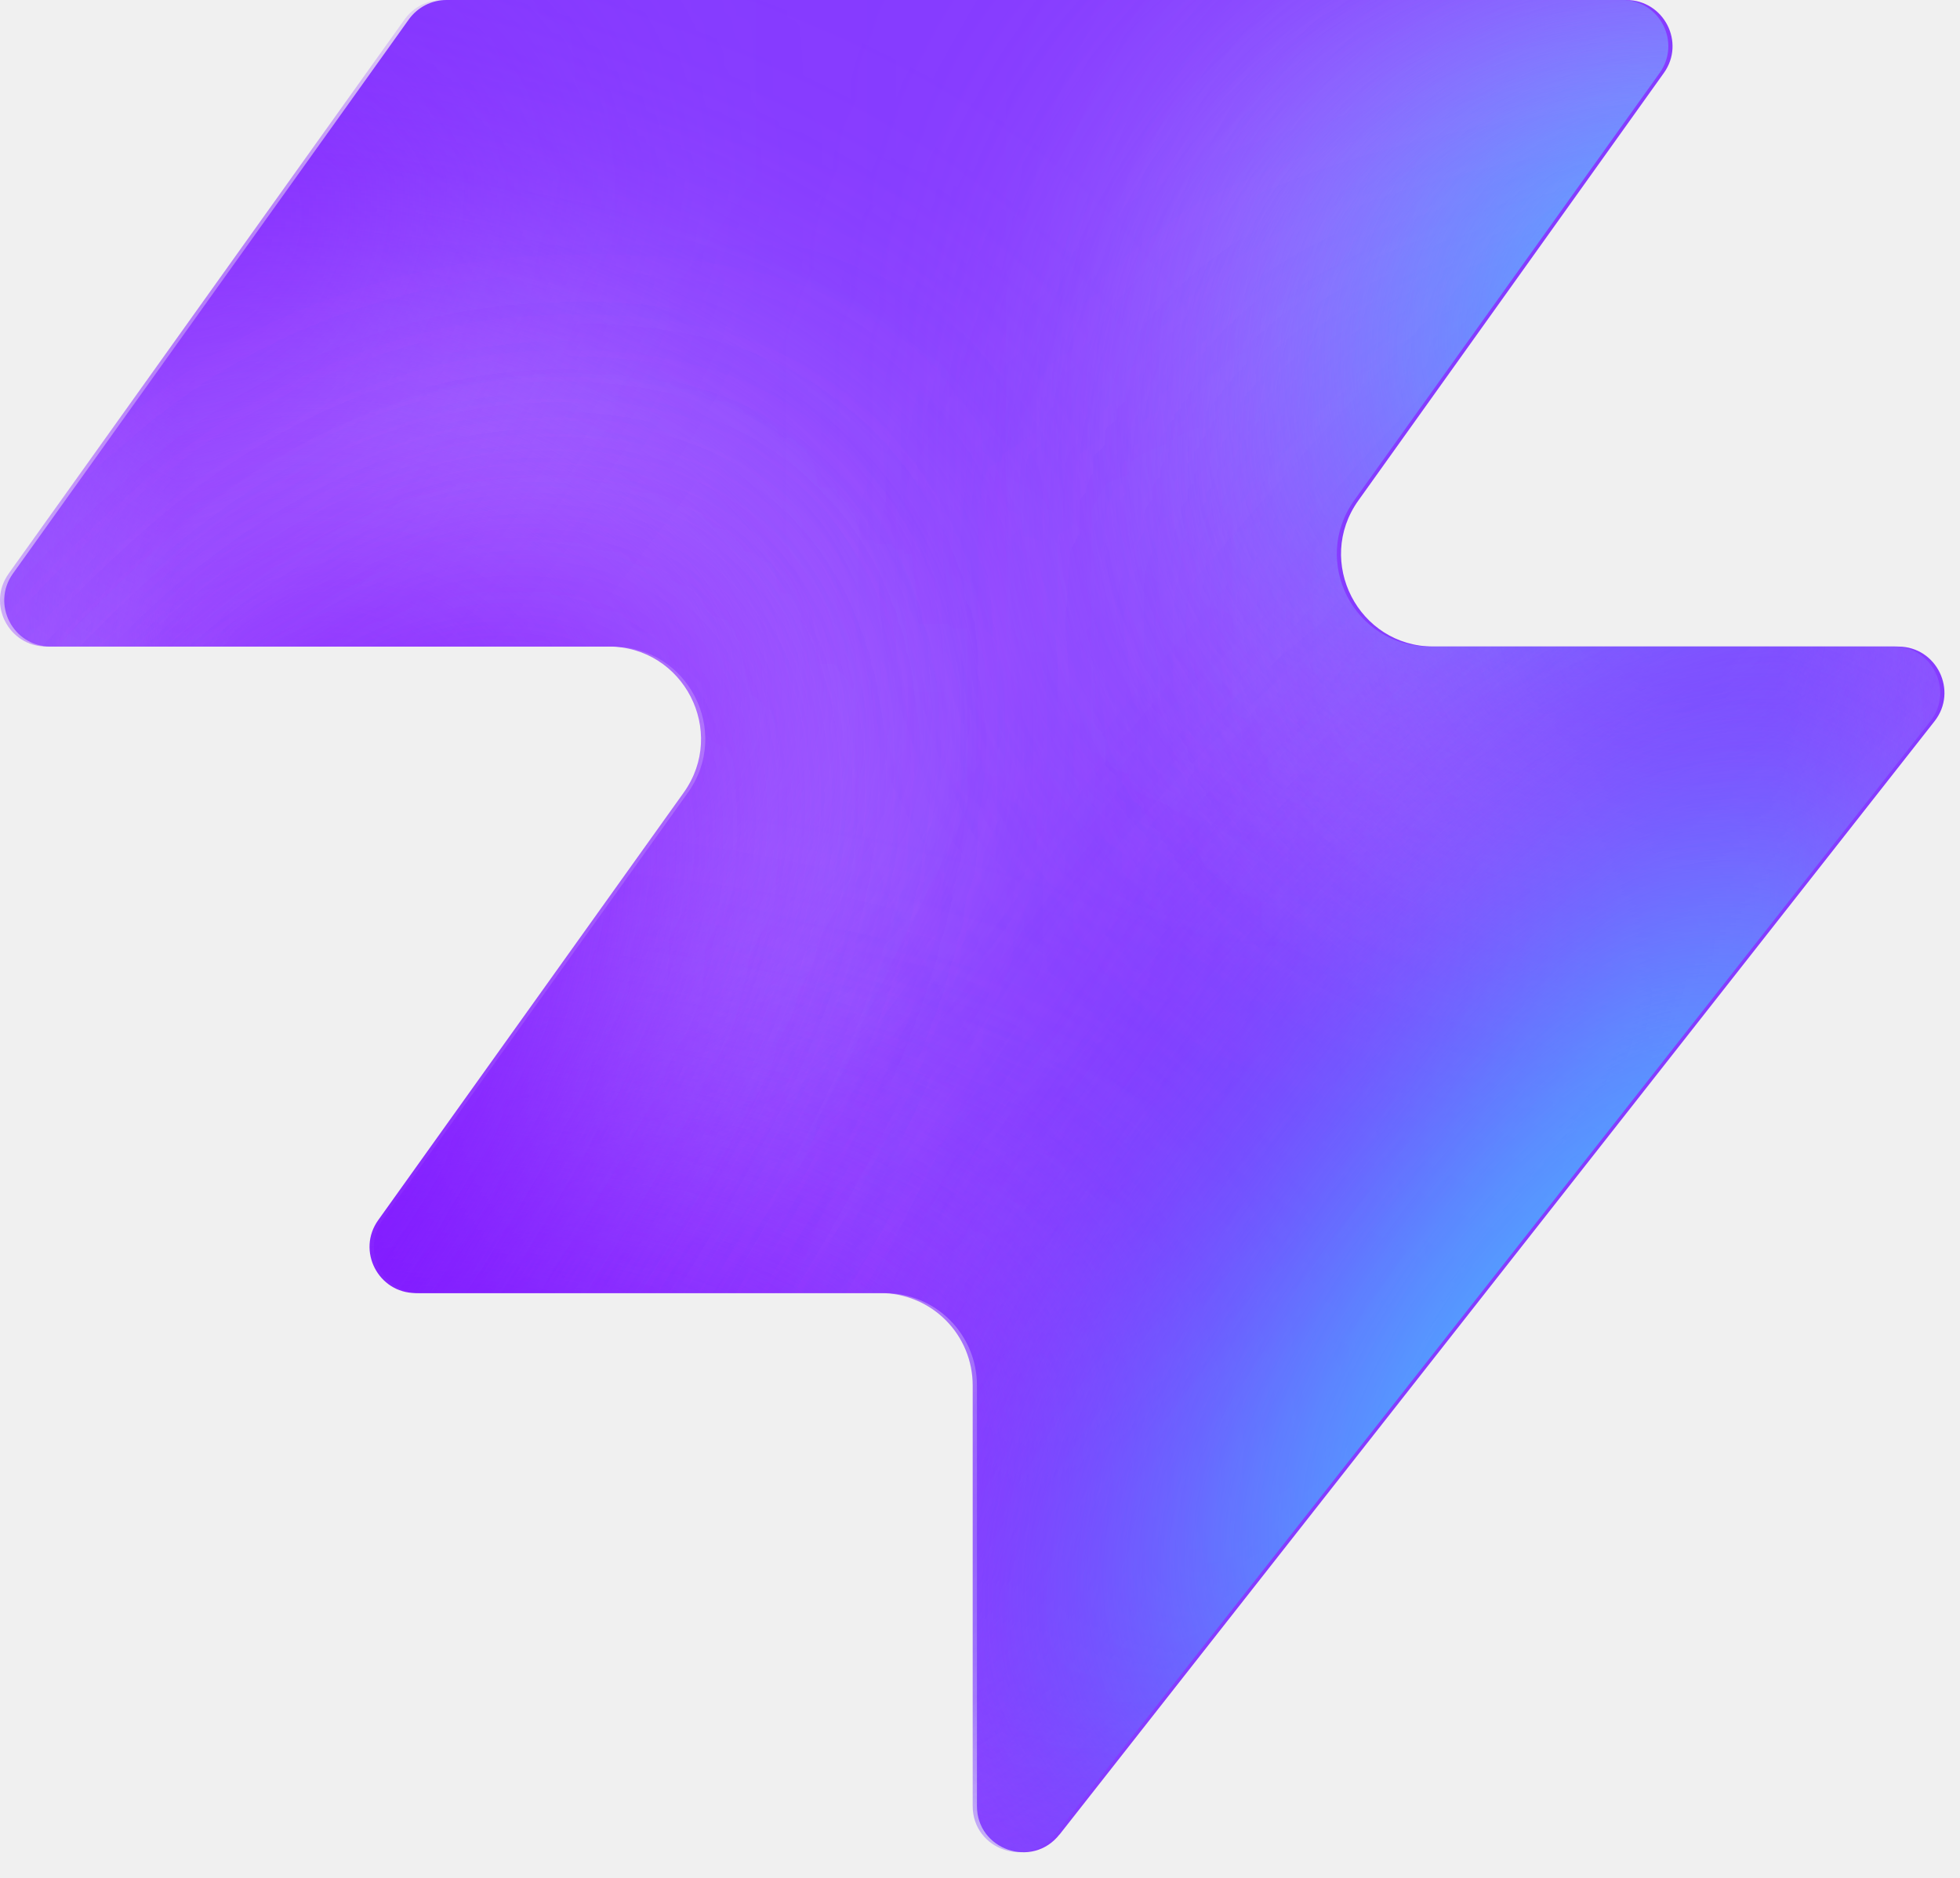
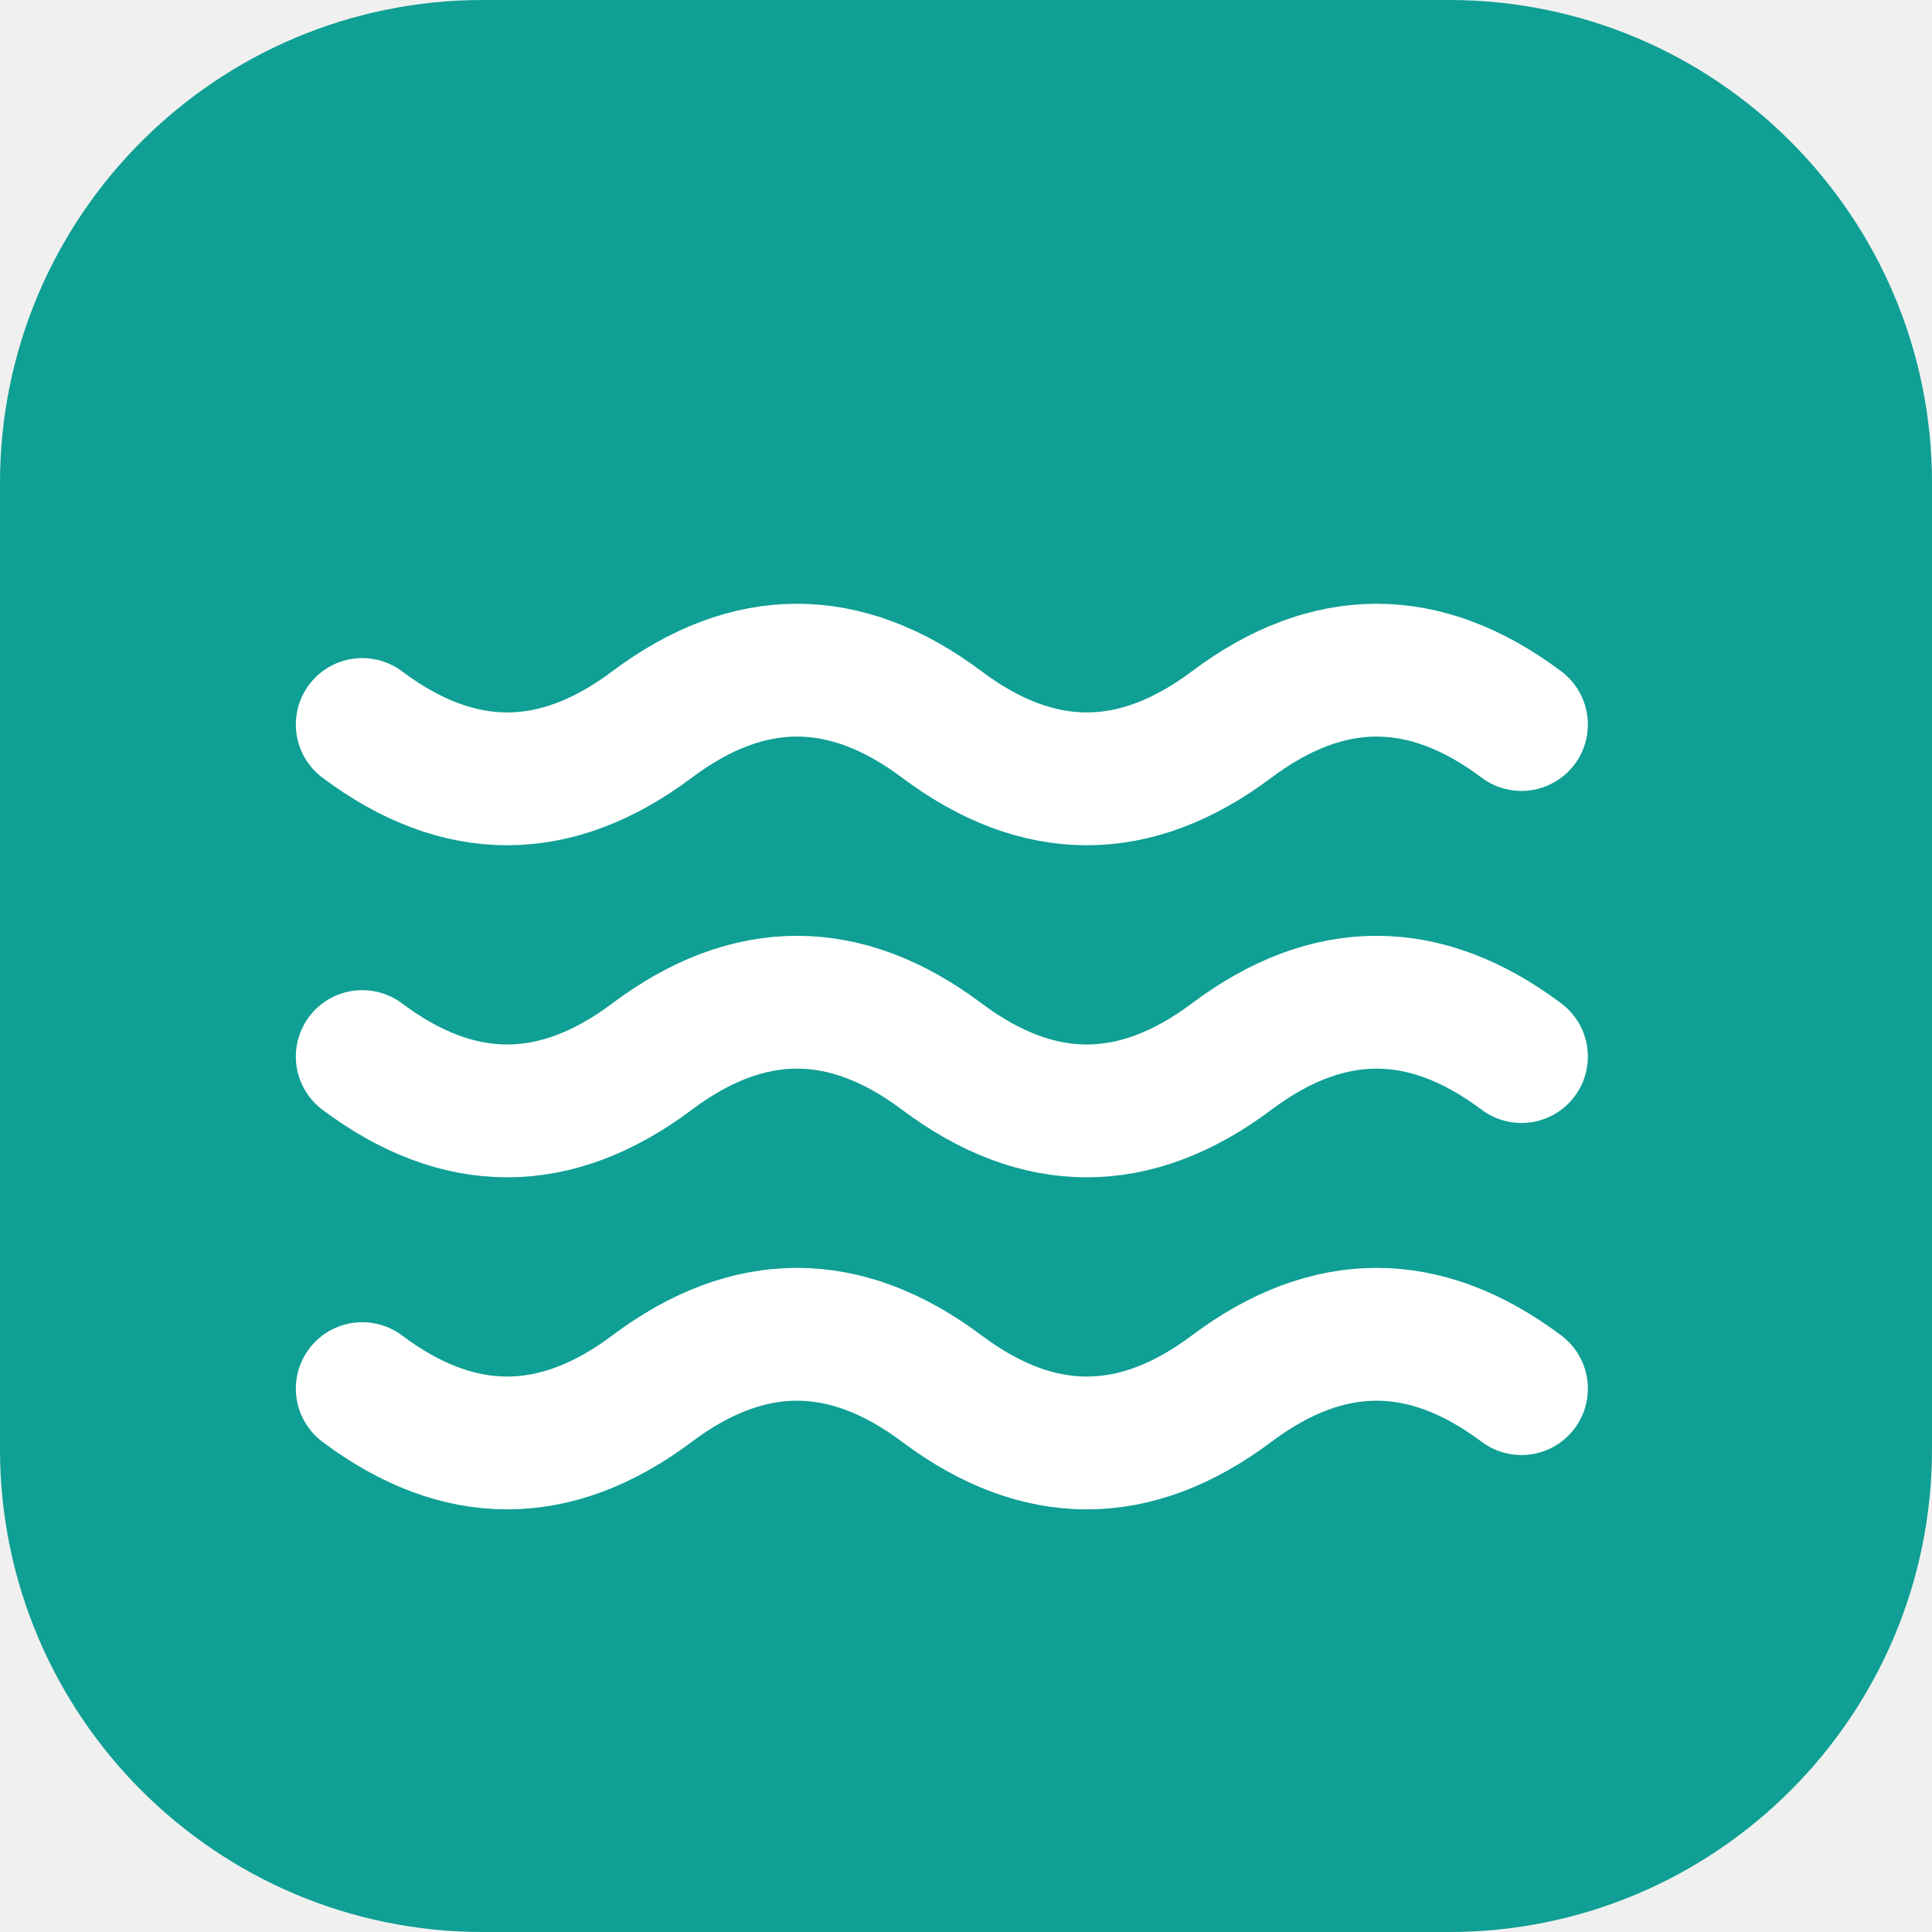
- <svg xmlns="http://www.w3.org/2000/svg" width="48" height="46" fill="none" viewBox="0 0 48 46">
-   <path fill="#863bff" d="M25.946 44.938c-.664.845-2.021.375-2.021-.698V33.937a2.26 2.26 0 0 0-2.262-2.262H10.287c-.92 0-1.456-1.04-.92-1.788l7.48-10.471c1.07-1.497 0-3.578-1.842-3.578H1.237c-.92 0-1.456-1.04-.92-1.788L10.013.474c.214-.297.556-.474.92-.474h28.894c.92 0 1.456 1.04.92 1.788l-7.48 10.471c-1.07 1.498 0 3.579 1.842 3.579h11.377c.943 0 1.473 1.088.89 1.83L25.947 44.94z" style="fill:#863bff;fill:color(display-p3 .525 .23 1);fill-opacity:1" />
-   <mask id="a" width="48" height="46" x="0" y="0" maskUnits="userSpaceOnUse" style="mask-type:alpha">
-     <path fill="#000" d="M25.842 44.938c-.664.844-2.021.375-2.021-.698V33.937a2.26 2.26 0 0 0-2.262-2.262H10.183c-.92 0-1.456-1.04-.92-1.788l7.48-10.471c1.07-1.498 0-3.579-1.842-3.579H1.133c-.92 0-1.456-1.04-.92-1.787L9.91.473c.214-.297.556-.474.92-.474h28.894c.92 0 1.456 1.04.92 1.788l-7.48 10.471c-1.07 1.498 0 3.578 1.842 3.578h11.377c.943 0 1.473 1.088.89 1.832L25.843 44.94z" style="fill:#000;fill-opacity:1" />
-   </mask>
-   <g mask="url(#a)">
-     <g filter="url(#b)">
-       <ellipse cx="5.508" cy="14.704" fill="#ede6ff" rx="5.508" ry="14.704" style="fill:#ede6ff;fill:color(display-p3 .927 .903 1);fill-opacity:1" transform="matrix(.00324 1 1 -.00324 -4.47 31.516)" />
-     </g>
-     <g filter="url(#c)">
-       <ellipse cx="10.399" cy="29.851" fill="#ede6ff" rx="10.399" ry="29.851" style="fill:#ede6ff;fill:color(display-p3 .927 .903 1);fill-opacity:1" transform="matrix(.00324 1 1 -.00324 -39.328 7.883)" />
-     </g>
-     <g filter="url(#d)">
-       <ellipse cx="5.508" cy="30.487" fill="#7e14ff" rx="5.508" ry="30.487" style="fill:#7e14ff;fill:color(display-p3 .492 .077 1);fill-opacity:1" transform="rotate(89.814 -25.913 -14.639)scale(1 -1)" />
-     </g>
-     <g filter="url(#e)">
-       <ellipse cx="5.508" cy="30.599" fill="#7e14ff" rx="5.508" ry="30.599" style="fill:#7e14ff;fill:color(display-p3 .492 .077 1);fill-opacity:1" transform="rotate(89.814 -32.644 -3.334)scale(1 -1)" />
-     </g>
-     <g filter="url(#f)">
-       <ellipse cx="5.508" cy="30.599" fill="#7e14ff" rx="5.508" ry="30.599" style="fill:#7e14ff;fill:color(display-p3 .492 .077 1);fill-opacity:1" transform="matrix(.00324 1 1 -.00324 -34.34 30.47)" />
-     </g>
-     <g filter="url(#g)">
-       <ellipse cx="14.072" cy="22.078" fill="#ede6ff" rx="14.072" ry="22.078" style="fill:#ede6ff;fill:color(display-p3 .927 .903 1);fill-opacity:1" transform="rotate(93.35 24.506 48.493)scale(-1 1)" />
-     </g>
-     <g filter="url(#h)">
-       <ellipse cx="3.47" cy="21.501" fill="#7e14ff" rx="3.47" ry="21.501" style="fill:#7e14ff;fill:color(display-p3 .492 .077 1);fill-opacity:1" transform="rotate(89.009 28.708 47.59)scale(-1 1)" />
-     </g>
-     <g filter="url(#i)">
-       <ellipse cx="3.47" cy="21.501" fill="#7e14ff" rx="3.47" ry="21.501" style="fill:#7e14ff;fill:color(display-p3 .492 .077 1);fill-opacity:1" transform="rotate(89.009 28.708 47.59)scale(-1 1)" />
-     </g>
-     <g filter="url(#j)">
-       <ellipse cx=".387" cy="8.972" fill="#7e14ff" rx="4.407" ry="29.108" style="fill:#7e14ff;fill:color(display-p3 .492 .077 1);fill-opacity:1" transform="rotate(39.51 .387 8.972)" />
-     </g>
-     <g filter="url(#k)">
-       <ellipse cx="47.523" cy="-6.092" fill="#7e14ff" rx="4.407" ry="29.108" style="fill:#7e14ff;fill:color(display-p3 .492 .077 1);fill-opacity:1" transform="rotate(37.892 47.523 -6.092)" />
-     </g>
-     <g filter="url(#l)">
-       <ellipse cx="41.412" cy="6.333" fill="#47bfff" rx="5.971" ry="9.665" style="fill:#47bfff;fill:color(display-p3 .28 .748 1);fill-opacity:1" transform="rotate(37.892 41.412 6.333)" />
-     </g>
-     <g filter="url(#m)">
-       <ellipse cx="-1.879" cy="38.332" fill="#7e14ff" rx="4.407" ry="29.108" style="fill:#7e14ff;fill:color(display-p3 .492 .077 1);fill-opacity:1" transform="rotate(37.892 -1.88 38.332)" />
-     </g>
-     <g filter="url(#n)">
-       <ellipse cx="-1.879" cy="38.332" fill="#7e14ff" rx="4.407" ry="29.108" style="fill:#7e14ff;fill:color(display-p3 .492 .077 1);fill-opacity:1" transform="rotate(37.892 -1.88 38.332)" />
-     </g>
-     <g filter="url(#o)">
-       <ellipse cx="35.651" cy="29.907" fill="#7e14ff" rx="4.407" ry="29.108" style="fill:#7e14ff;fill:color(display-p3 .492 .077 1);fill-opacity:1" transform="rotate(37.892 35.651 29.907)" />
-     </g>
-     <g filter="url(#p)">
-       <ellipse cx="38.418" cy="32.4" fill="#47bfff" rx="5.971" ry="15.297" style="fill:#47bfff;fill:color(display-p3 .28 .748 1);fill-opacity:1" transform="rotate(37.892 38.418 32.4)" />
-     </g>
+ <svg xmlns="http://www.w3.org/2000/svg" viewBox="0 0 32 32">
+   <rect width="32" height="32" rx="8" fill="#0f9f94" />
+   <g fill="none" stroke="#fff" stroke-width="2.2" stroke-linecap="round" stroke-linejoin="round">
+     <path d="M6 12c1.6 1.2 3.2 1.2 4.8 0s3.2-1.2 4.8 0 3.2 1.2 4.8 0 3.2-1.2 4.8 0" />
+     <path d="M6 17.5c1.6 1.2 3.2 1.2 4.8 0s3.2-1.2 4.8 0 3.2 1.2 4.8 0 3.2-1.2 4.8 0" />
+     <path d="M6 23c1.6 1.2 3.2 1.2 4.8 0s3.2-1.2 4.8 0 3.2 1.2 4.8 0 3.2-1.2 4.8 0" />
  </g>
-   <defs>
-     <filter id="b" width="60.045" height="41.654" x="-19.77" y="16.149" color-interpolation-filters="sRGB" filterUnits="userSpaceOnUse">
-       <feFlood flood-opacity="0" result="BackgroundImageFix" />
-       <feBlend in="SourceGraphic" in2="BackgroundImageFix" result="shape" />
-       <feGaussianBlur result="effect1_foregroundBlur_2002_17158" stdDeviation="7.659" />
-     </filter>
-     <filter id="c" width="90.34" height="51.437" x="-54.613" y="-7.533" color-interpolation-filters="sRGB" filterUnits="userSpaceOnUse">
-       <feFlood flood-opacity="0" result="BackgroundImageFix" />
-       <feBlend in="SourceGraphic" in2="BackgroundImageFix" result="shape" />
-       <feGaussianBlur result="effect1_foregroundBlur_2002_17158" stdDeviation="7.659" />
-     </filter>
-     <filter id="d" width="79.355" height="29.4" x="-49.64" y="2.03" color-interpolation-filters="sRGB" filterUnits="userSpaceOnUse">
-       <feFlood flood-opacity="0" result="BackgroundImageFix" />
-       <feBlend in="SourceGraphic" in2="BackgroundImageFix" result="shape" />
-       <feGaussianBlur result="effect1_foregroundBlur_2002_17158" stdDeviation="4.596" />
-     </filter>
-     <filter id="e" width="79.579" height="29.4" x="-45.045" y="20.029" color-interpolation-filters="sRGB" filterUnits="userSpaceOnUse">
-       <feFlood flood-opacity="0" result="BackgroundImageFix" />
-       <feBlend in="SourceGraphic" in2="BackgroundImageFix" result="shape" />
-       <feGaussianBlur result="effect1_foregroundBlur_2002_17158" stdDeviation="4.596" />
-     </filter>
-     <filter id="f" width="79.579" height="29.4" x="-43.513" y="21.178" color-interpolation-filters="sRGB" filterUnits="userSpaceOnUse">
-       <feFlood flood-opacity="0" result="BackgroundImageFix" />
-       <feBlend in="SourceGraphic" in2="BackgroundImageFix" result="shape" />
-       <feGaussianBlur result="effect1_foregroundBlur_2002_17158" stdDeviation="4.596" />
-     </filter>
-     <filter id="g" width="74.749" height="58.852" x="15.756" y="-17.901" color-interpolation-filters="sRGB" filterUnits="userSpaceOnUse">
-       <feFlood flood-opacity="0" result="BackgroundImageFix" />
-       <feBlend in="SourceGraphic" in2="BackgroundImageFix" result="shape" />
-       <feGaussianBlur result="effect1_foregroundBlur_2002_17158" stdDeviation="7.659" />
-     </filter>
-     <filter id="h" width="61.377" height="25.362" x="23.548" y="2.284" color-interpolation-filters="sRGB" filterUnits="userSpaceOnUse">
-       <feFlood flood-opacity="0" result="BackgroundImageFix" />
-       <feBlend in="SourceGraphic" in2="BackgroundImageFix" result="shape" />
-       <feGaussianBlur result="effect1_foregroundBlur_2002_17158" stdDeviation="4.596" />
-     </filter>
-     <filter id="i" width="61.377" height="25.362" x="23.548" y="2.284" color-interpolation-filters="sRGB" filterUnits="userSpaceOnUse">
-       <feFlood flood-opacity="0" result="BackgroundImageFix" />
-       <feBlend in="SourceGraphic" in2="BackgroundImageFix" result="shape" />
-       <feGaussianBlur result="effect1_foregroundBlur_2002_17158" stdDeviation="4.596" />
-     </filter>
-     <filter id="j" width="56.045" height="63.649" x="-27.636" y="-22.853" color-interpolation-filters="sRGB" filterUnits="userSpaceOnUse">
-       <feFlood flood-opacity="0" result="BackgroundImageFix" />
-       <feBlend in="SourceGraphic" in2="BackgroundImageFix" result="shape" />
-       <feGaussianBlur result="effect1_foregroundBlur_2002_17158" stdDeviation="4.596" />
-     </filter>
-     <filter id="k" width="54.814" height="64.646" x="20.116" y="-38.415" color-interpolation-filters="sRGB" filterUnits="userSpaceOnUse">
-       <feFlood flood-opacity="0" result="BackgroundImageFix" />
-       <feBlend in="SourceGraphic" in2="BackgroundImageFix" result="shape" />
-       <feGaussianBlur result="effect1_foregroundBlur_2002_17158" stdDeviation="4.596" />
-     </filter>
-     <filter id="l" width="33.541" height="35.313" x="24.641" y="-11.323" color-interpolation-filters="sRGB" filterUnits="userSpaceOnUse">
-       <feFlood flood-opacity="0" result="BackgroundImageFix" />
-       <feBlend in="SourceGraphic" in2="BackgroundImageFix" result="shape" />
-       <feGaussianBlur result="effect1_foregroundBlur_2002_17158" stdDeviation="4.596" />
-     </filter>
-     <filter id="m" width="54.814" height="64.646" x="-29.286" y="6.009" color-interpolation-filters="sRGB" filterUnits="userSpaceOnUse">
-       <feFlood flood-opacity="0" result="BackgroundImageFix" />
-       <feBlend in="SourceGraphic" in2="BackgroundImageFix" result="shape" />
-       <feGaussianBlur result="effect1_foregroundBlur_2002_17158" stdDeviation="4.596" />
-     </filter>
-     <filter id="n" width="54.814" height="64.646" x="-29.286" y="6.009" color-interpolation-filters="sRGB" filterUnits="userSpaceOnUse">
-       <feFlood flood-opacity="0" result="BackgroundImageFix" />
-       <feBlend in="SourceGraphic" in2="BackgroundImageFix" result="shape" />
-       <feGaussianBlur result="effect1_foregroundBlur_2002_17158" stdDeviation="4.596" />
-     </filter>
-     <filter id="o" width="54.814" height="64.646" x="8.244" y="-2.416" color-interpolation-filters="sRGB" filterUnits="userSpaceOnUse">
-       <feFlood flood-opacity="0" result="BackgroundImageFix" />
-       <feBlend in="SourceGraphic" in2="BackgroundImageFix" result="shape" />
-       <feGaussianBlur result="effect1_foregroundBlur_2002_17158" stdDeviation="4.596" />
-     </filter>
-     <filter id="p" width="39.409" height="43.623" x="18.713" y="10.588" color-interpolation-filters="sRGB" filterUnits="userSpaceOnUse">
-       <feFlood flood-opacity="0" result="BackgroundImageFix" />
-       <feBlend in="SourceGraphic" in2="BackgroundImageFix" result="shape" />
-       <feGaussianBlur result="effect1_foregroundBlur_2002_17158" stdDeviation="4.596" />
-     </filter>
-   </defs>
</svg>
